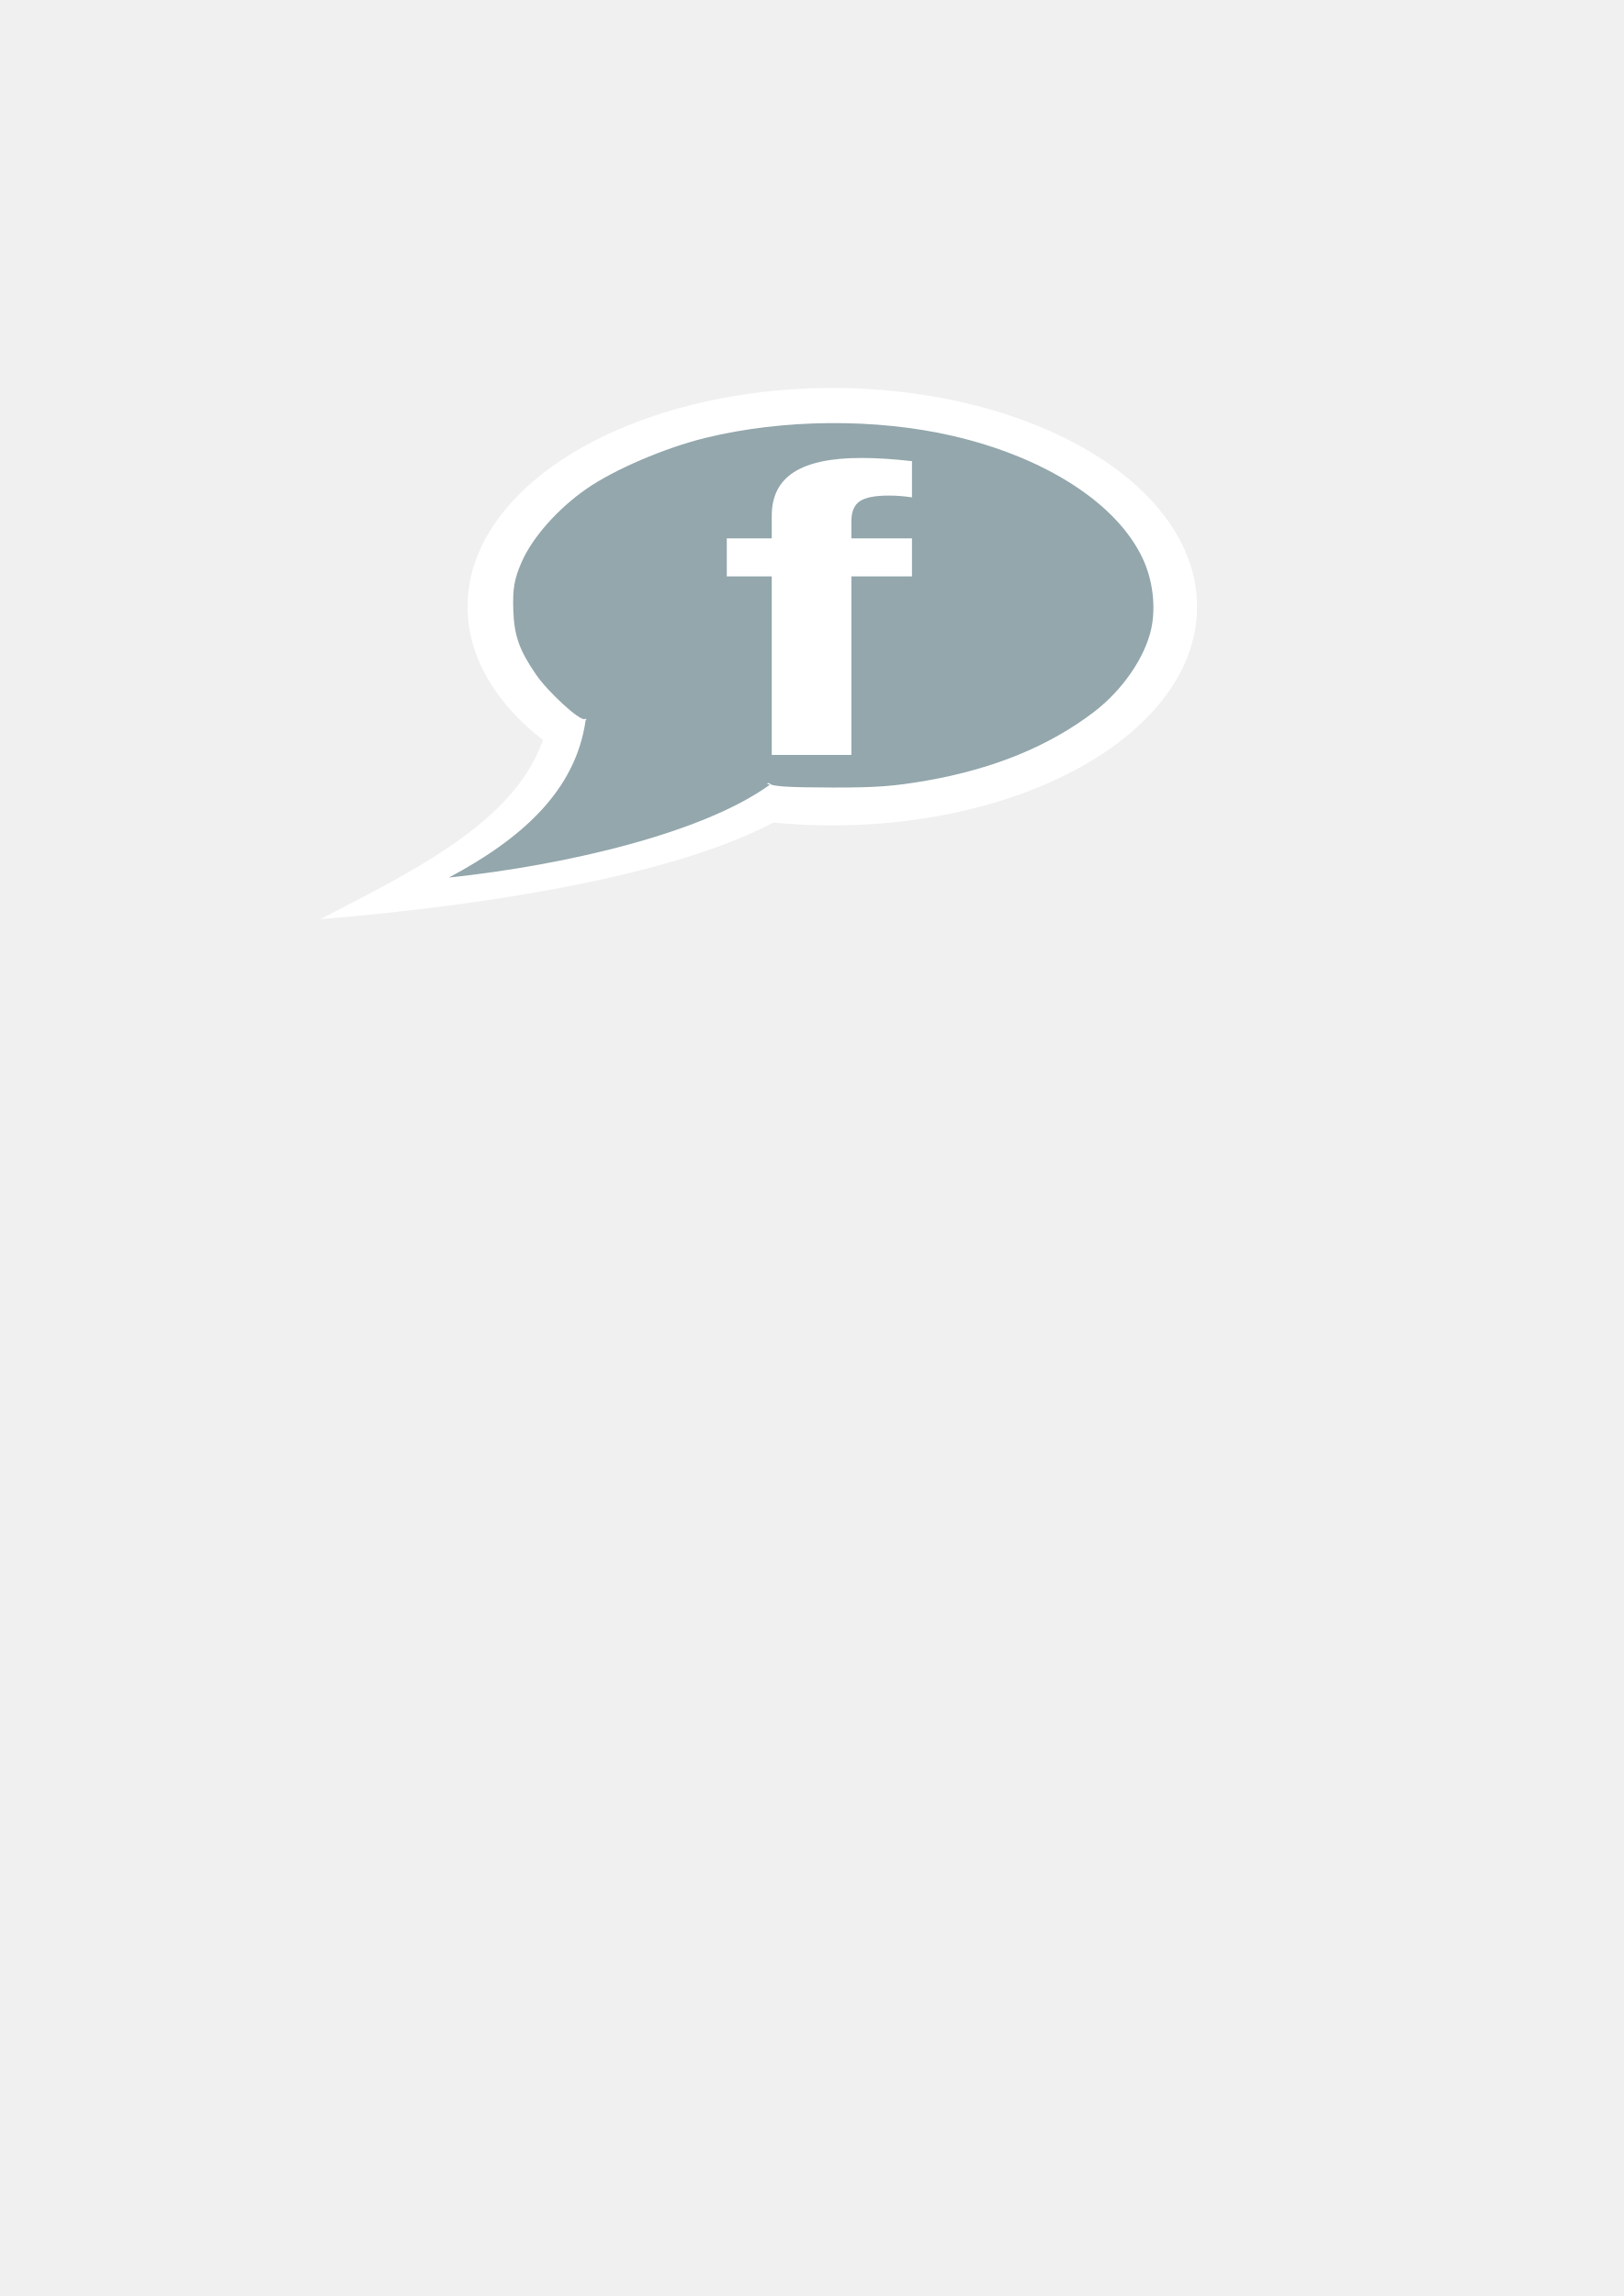
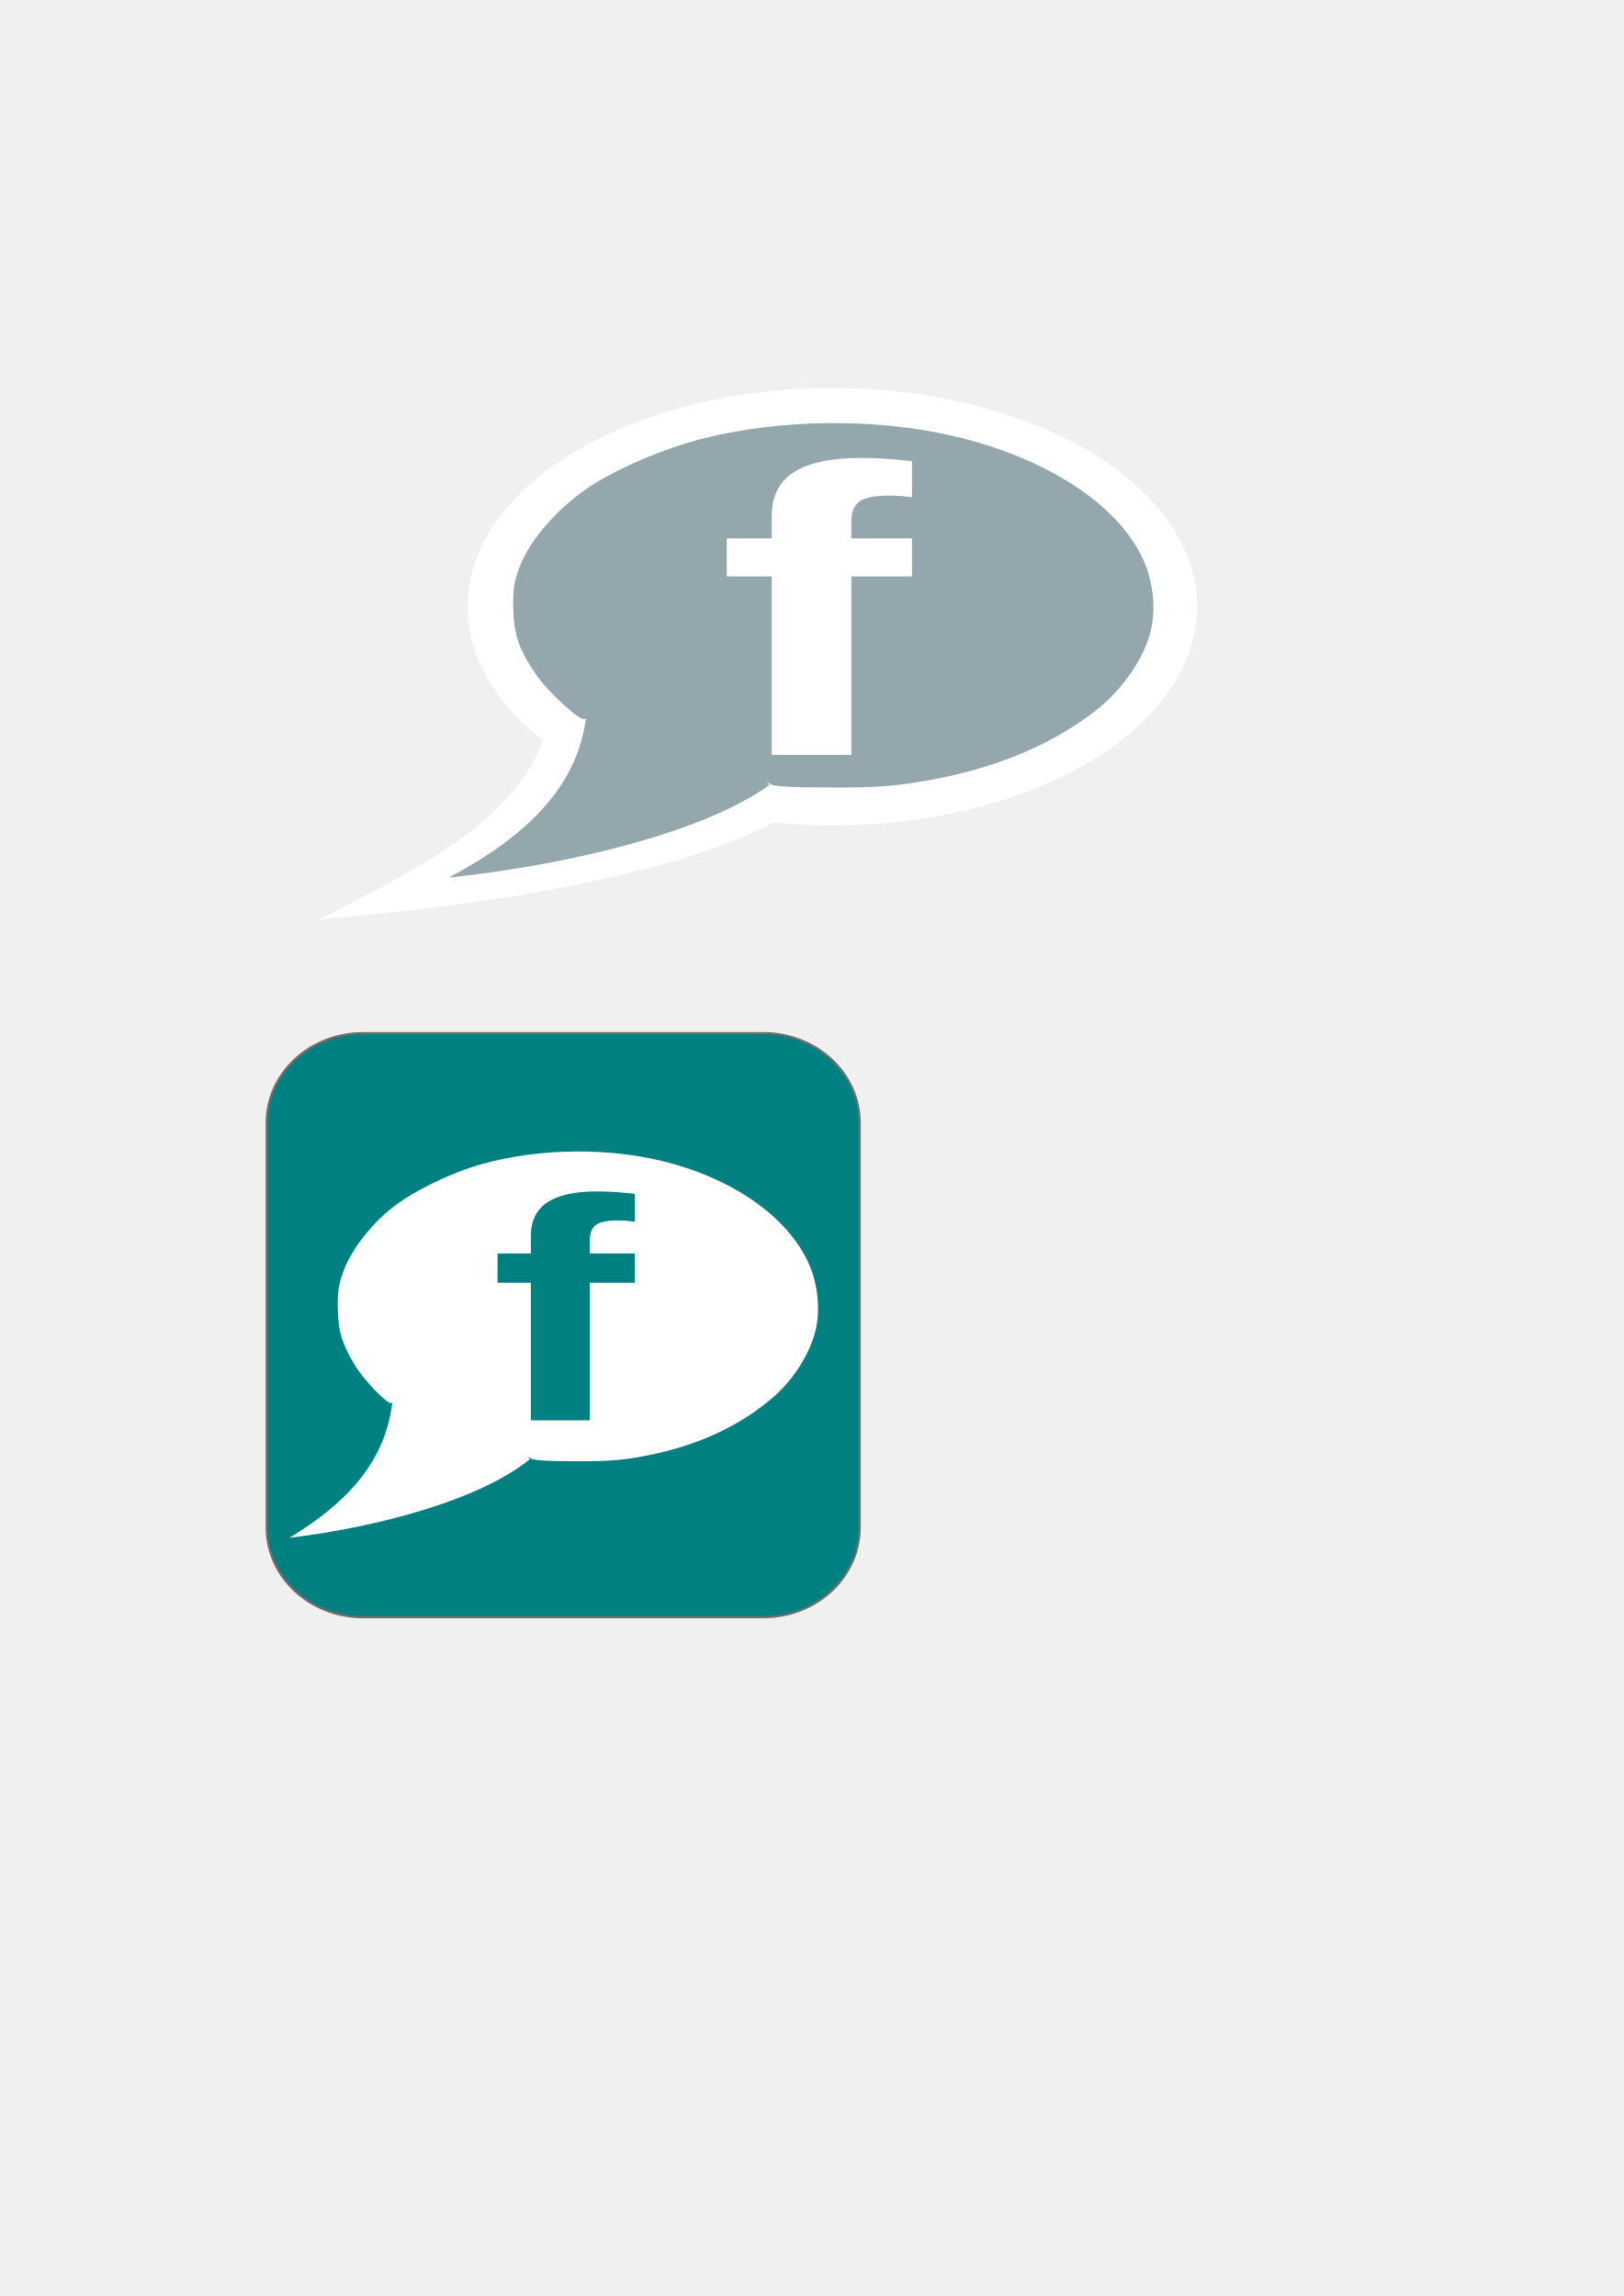
<svg xmlns="http://www.w3.org/2000/svg" width="744.094" height="1052.362" id="svg2">
  <defs id="defs4">
    </defs>
  <g id="layer1">
    <path style="fill:#ffffff;fill-rule:evenodd;stroke:none;stroke-width:1px;stroke-linecap:butt;stroke-linejoin:miter;stroke-opacity:0;fill-opacity:1" id="path2403" d="M 548.571,278.076 A 167.143,100 0 1 1 214.286,278.076 A 167.143,100 0 1 1 548.571,278.076 z" />
    <a transform="matrix(1.304158,0,0,1.244872,-84.55354,-91.0701)" style="fill:#ffffff;stroke:none" id="a2472">
      <path style="fill:#ffffff;fill-rule:evenodd;stroke:none;stroke-width:1px;stroke-linecap:butt;stroke-linejoin:miter;stroke-opacity:1" d="M 257.857,335.934 C 252.944,372.366 212.813,392.252 177.47,411.568 C 236.323,406.551 316.383,394.044 348.571,368.076" id="path2474" />
    </a>
    <a id="a2465" style="fill:#93a7ac" transform="matrix(0.9253452,0,0,0.9033742,29.14571,27.05855)">
      <path id="path2417" d="M 258.571,335.219 C 253.658,371.652 226.132,395.986 190.789,415.302 C 249.642,408.907 317.034,392.504 349.768,368.19" style="fill:#93a7ac;fill-rule:evenodd;stroke:#000000;stroke-width:1.044px;stroke-linecap:butt;stroke-linejoin:miter;stroke-opacity:0" />
      <path style="fill:#93a7ac" d="M 260.106,338.913 C 260.543,335.623 260.46,335.206 259.45,335.593 C 256.94,336.557 241.242,321.784 235.289,312.858 C 227.058,300.514 224.579,293.294 224.143,280.386 C 223.777,269.523 224.618,264.515 228.237,256.009 C 233.576,243.464 246.17,228.881 260.39,218.778 C 274.278,208.912 299.22,197.972 319.319,192.931 C 357.758,183.292 403.792,182.914 441.774,191.927 C 487.825,202.855 523.263,226.341 535.94,254.334 C 540.862,265.203 542.431,278.652 540.075,289.77 C 536.978,304.379 525.741,321.057 511.542,332.118 C 489.416,349.354 462.071,360.835 428.961,366.789 C 412.931,369.671 403.73,370.374 382.533,370.335 C 360.198,370.294 352.046,369.766 351.141,368.303 C 350.696,367.583 348.949,368.42 343.866,371.789 C 173.827,413.97 263.893,439.331 260.106,338.913 z" id="path2386" transform="translate(-1.428572,-0.7142853)" />
      <path style="fill:#000082;fill-opacity:0;stroke:none;stroke-width:1.036;stroke-opacity:1" d="M 381.259,184.629 C 351.096,184.556 323.587,188.996 299.134,197.911 C 288.785,201.684 274.267,208.4 266.165,213.161 C 248.867,223.324 231.46,242.119 226.071,256.536 C 223.145,264.366 222.732,266.717 222.728,276.661 C 222.721,291.423 225.035,299.028 233.321,311.661 C 235.506,314.991 240.273,320.329 244.978,325.036 C 247.33,327.389 249.666,329.567 251.634,331.254 C 253.602,332.942 255.127,334.118 256.196,334.504 C 257.251,334.886 257.838,335.195 258.103,335.504 C 258.368,335.813 258.446,336.212 258.446,337.036 C 258.446,337.568 258.137,338.757 257.603,340.223 C 257.068,341.689 256.322,343.453 255.509,345.348 C 253.882,349.139 251.981,353.395 250.853,356.661 C 244.065,389.032 202.065,393.842 189.821,409.817 C 189.454,410.358 189.193,410.709 188.665,410.973 C 188.154,411.229 187.295,411.412 185.884,411.411 C 185.837,411.411 185.838,411.411 185.79,411.411 L 185.728,411.411 L 185.79,412.442 C 185.805,412.442 185.807,412.442 185.821,412.442 L 191.759,411.942 C 191.786,412.243 192.123,412.221 192.29,412.348 C 244.297,411.764 295.286,393.497 341.821,371.786 L 348.196,367.973 L 352.54,368.786 C 354.506,369.143 358.529,369.356 363.728,369.504 C 368.926,369.653 375.274,369.726 381.728,369.692 C 394.635,369.623 407.969,369.185 413.665,368.442 C 457.848,362.677 495.211,347 517.603,324.723 C 534.429,307.984 541.394,291.385 539.446,272.411 C 537.838,256.738 532.149,245.21 519.696,232.254 C 508.986,221.111 497.559,213.148 480.978,205.254 C 455.139,192.953 427.146,186.389 394.353,184.942 C 389.936,184.747 385.568,184.64 381.259,184.629 z M 381.259,185.661 C 385.553,185.671 389.887,185.779 394.29,185.973 C 426.972,187.415 454.803,193.954 480.509,206.192 C 497.013,214.049 508.32,221.918 518.946,232.973 C 531.296,245.822 536.827,257.056 538.415,272.536 C 540.331,291.202 533.57,307.374 516.884,323.973 C 494.728,346.014 457.558,361.667 413.54,367.411 C 408.002,368.133 394.616,368.561 381.728,368.629 C 375.284,368.664 368.941,368.621 363.759,368.473 C 358.577,368.325 354.521,368.08 352.728,367.754 L 348.196,366.942 L 348.009,366.879 L 347.821,367.004 L 341.29,370.879 C 239.439,391.859 177.344,462.771 251.821,357.004 C 252.923,353.817 254.815,349.588 256.446,345.786 C 257.262,343.884 258.024,342.07 258.571,340.567 C 259.119,339.064 259.478,337.902 259.478,337.036 C 259.478,336.127 259.369,335.414 258.884,334.848 C 258.399,334.283 257.671,333.933 256.571,333.536 C 255.892,333.29 254.26,332.136 252.321,330.473 C 250.383,328.811 248.066,326.625 245.728,324.286 C 241.052,319.608 236.246,314.27 234.165,311.098 C 225.934,298.55 223.753,291.318 223.759,276.661 C 223.763,266.742 224.126,264.676 227.04,256.879 C 232.273,242.877 249.62,224.07 266.696,214.036 C 274.699,209.334 289.239,202.624 299.509,198.879 C 323.831,190.012 351.199,185.588 381.259,185.661 z" id="path2388" />
      <path style="fill:#93a7ac" d="" id="path2390" transform="translate(-1.428572,-0.7142853)" />
      <path style="fill:#93a7ac" d="" id="path2392" transform="translate(-1.428572,-0.7142853)" />
      <path style="fill:#93a7ac" d="" id="path2394" transform="translate(-1.428572,-0.7142853)" />
      <path style="fill:#93a7ac" d="M 349.02,368.794 C 349.027,368.782 349.148,368.685 349.289,368.577 C 349.478,368.433 349.594,368.363 349.734,368.308 C 349.917,368.236 349.927,368.235 350.065,368.26 L 350.207,368.286 L 350.038,368.301 C 349.791,368.324 349.67,368.378 349.281,368.64 C 349.031,368.808 348.999,368.827 349.02,368.794 z" id="path2400" transform="translate(-1.428572,-0.7142853)" />
    </a>
    <text xml:space="preserve" style="font-size:223.933px;font-style:normal;font-variant:normal;font-weight:bold;font-stretch:normal;text-align:start;line-height:125%;writing-mode:lr-tb;text-anchor:start;fill:#ffffff;fill-opacity:1;stroke:none;stroke-width:1px;stroke-linecap:butt;stroke-linejoin:miter;stroke-opacity:1;font-family:Arial;-inkscape-font-specification:Arial Bold" x="275.543" y="412.509" id="text3172" transform="scale(1.192203,0.838783)">
      <tspan id="tspan3174" x="275.543" y="412.509">f</tspan>
    </text>
+     <rect style="fill:#008080;fill-opacity:1;stroke:#6e6e6e;stroke-opacity:1" id="rect2392" width="271.731" height="267.69" x="122.228" y="473.545" rx="44.143" ry="41.113" />
+     <a id="a2394" style="fill:#ffffff" transform="matrix(0.6942324,0,0,0.7678363,0.203007,385.9437)">
+       <path id="path2396" d="M 258.571,335.219 C 253.658,371.652 226.132,395.986 190.789,415.302 C 249.642,408.907 317.034,392.504 349.768,368.19" style="fill:#ffffff;fill-rule:evenodd;stroke:#000000;stroke-width:1.307px;stroke-linecap:butt;stroke-linejoin:miter;stroke-opacity:0" />
+       <path style="fill:#ffffff" d="M 260.106,338.913 C 260.543,335.623 260.46,335.206 259.45,335.593 C 256.94,336.557 241.242,321.784 235.289,312.858 C 227.058,300.514 224.579,293.294 224.143,280.386 C 223.777,269.523 224.618,264.515 228.237,256.009 C 233.576,243.464 246.17,228.881 260.39,218.778 C 274.278,208.912 299.22,197.972 319.319,192.931 C 357.758,183.292 403.792,182.914 441.774,191.927 C 487.825,202.855 523.263,226.341 535.94,254.334 C 540.862,265.203 542.431,278.652 540.075,289.77 C 536.978,304.379 525.741,321.057 511.542,332.118 C 489.416,349.354 462.071,360.835 428.961,366.789 C 412.931,369.671 403.73,370.374 382.533,370.335 C 360.198,370.294 352.046,369.766 351.141,368.303 C 350.696,367.583 348.949,368.42 343.866,371.789 C 173.827,413.97 263.893,439.331 260.106,338.913 z" id="path2398" transform="translate(-1.428572,-0.7142853)" />
+       <path style="fill:#ffffff;fill-opacity:0;stroke:none;stroke-width:1.036;stroke-opacity:1" d="M 381.259,184.629 C 351.096,184.556 323.587,188.996 299.134,197.911 C 288.785,201.684 274.267,208.4 266.165,213.161 C 248.867,223.324 231.46,242.119 226.071,256.536 C 223.145,264.366 222.732,266.717 222.728,276.661 C 222.721,291.423 225.035,299.028 233.321,311.661 C 235.506,314.991 240.273,320.329 244.978,325.036 C 247.33,327.389 249.666,329.567 251.634,331.254 C 253.602,332.942 255.127,334.118 256.196,334.504 C 257.251,334.886 257.838,335.195 258.103,335.504 C 258.368,335.813 258.446,336.212 258.446,337.036 C 258.446,337.568 258.137,338.757 257.603,340.223 C 257.068,341.689 256.322,343.453 255.509,345.348 C 253.882,349.139 251.981,353.395 250.853,356.661 C 244.065,389.032 202.065,393.842 189.821,409.817 C 189.454,410.358 189.193,410.709 188.665,410.973 C 188.154,411.229 187.295,411.412 185.884,411.411 C 185.837,411.411 185.838,411.411 185.79,411.411 L 185.728,411.411 L 185.79,412.442 C 185.805,412.442 185.807,412.442 185.821,412.442 L 191.759,411.942 C 191.786,412.243 192.123,412.221 192.29,412.348 C 244.297,411.764 295.286,393.497 341.821,371.786 L 348.196,367.973 L 352.54,368.786 C 354.506,369.143 358.529,369.356 363.728,369.504 C 368.926,369.653 375.274,369.726 381.728,369.692 C 394.635,369.623 407.969,369.185 413.665,368.442 C 457.848,362.677 495.211,347 517.603,324.723 C 534.429,307.984 541.394,291.385 539.446,272.411 C 537.838,256.738 532.149,245.21 519.696,232.254 C 508.986,221.111 497.559,213.148 480.978,205.254 C 455.139,192.953 427.146,186.389 394.353,184.942 C 389.936,184.747 385.568,184.64 381.259,184.629 z M 381.259,185.661 C 385.553,185.671 389.887,185.779 394.29,185.973 C 426.972,187.415 454.803,193.954 480.509,206.192 C 497.013,214.049 508.32,221.918 518.946,232.973 C 531.296,245.822 536.827,257.056 538.415,272.536 C 540.331,291.202 533.57,307.374 516.884,323.973 C 494.728,346.014 457.558,361.667 413.54,367.411 C 408.002,368.133 394.616,368.561 381.728,368.629 C 375.284,368.664 368.941,368.621 363.759,368.473 C 358.577,368.325 354.521,368.08 352.728,367.754 L 348.196,366.942 L 348.009,366.879 L 347.821,367.004 L 341.29,370.879 C 239.439,391.859 177.344,462.771 251.821,357.004 C 252.923,353.817 254.815,349.588 256.446,345.786 C 257.262,343.884 258.024,342.07 258.571,340.567 C 259.119,339.064 259.478,337.902 259.478,337.036 C 259.478,336.127 259.369,335.414 258.884,334.848 C 258.399,334.283 257.671,333.933 256.571,333.536 C 255.892,333.29 254.26,332.136 252.321,330.473 C 250.383,328.811 248.066,326.625 245.728,324.286 C 241.052,319.608 236.246,314.27 234.165,311.098 C 225.934,298.55 223.753,291.318 223.759,276.661 C 223.763,266.742 224.126,264.676 227.04,256.879 C 232.273,242.877 249.62,224.07 266.696,214.036 C 274.699,209.334 289.239,202.624 299.509,198.879 C 323.831,190.012 351.199,185.588 381.259,185.661 z" id="path2401" />
+       <path style="fill:#ffffff" d="" id="path2404" transform="translate(-1.428572,-0.7142853)" />
+       <path style="fill:#ffffff" d="" id="path2406" transform="translate(-1.428572,-0.7142853)" />
+       <path style="fill:#ffffff" d="" id="path2408" transform="translate(-1.428572,-0.7142853)" />
+       <path style="fill:#ffffff" d="M 349.02,368.794 C 349.027,368.782 349.148,368.685 349.289,368.577 C 349.478,368.433 349.594,368.363 349.734,368.308 C 349.917,368.236 349.927,368.235 350.065,368.26 L 350.207,368.286 L 350.038,368.301 C 349.791,368.324 349.67,368.378 349.281,368.64 C 349.031,368.808 348.999,368.827 349.02,368.794 z" id="path2410" transform="translate(-1.428572,-0.7142853)" />
+     </a>
+     <text xml:space="preserve" style="font-size:169.258px;font-style:normal;font-variant:normal;font-weight:bold;font-stretch:normal;text-align:start;line-height:125%;writing-mode:lr-tb;text-anchor:start;fill:#008080;fill-opacity:1;stroke:none;stroke-width:1px;stroke-linecap:butt;stroke-linejoin:miter;stroke-opacity:1;font-family:Arial;-inkscape-font-specification:Arial Bold" x="192.199" y="760.88" id="text2412" transform="scale(1.168761,0.8556068)">
+       <tspan id="tspan2414" x="192.199" y="760.88">f</tspan>
+     </text>
  </g>
</svg>
